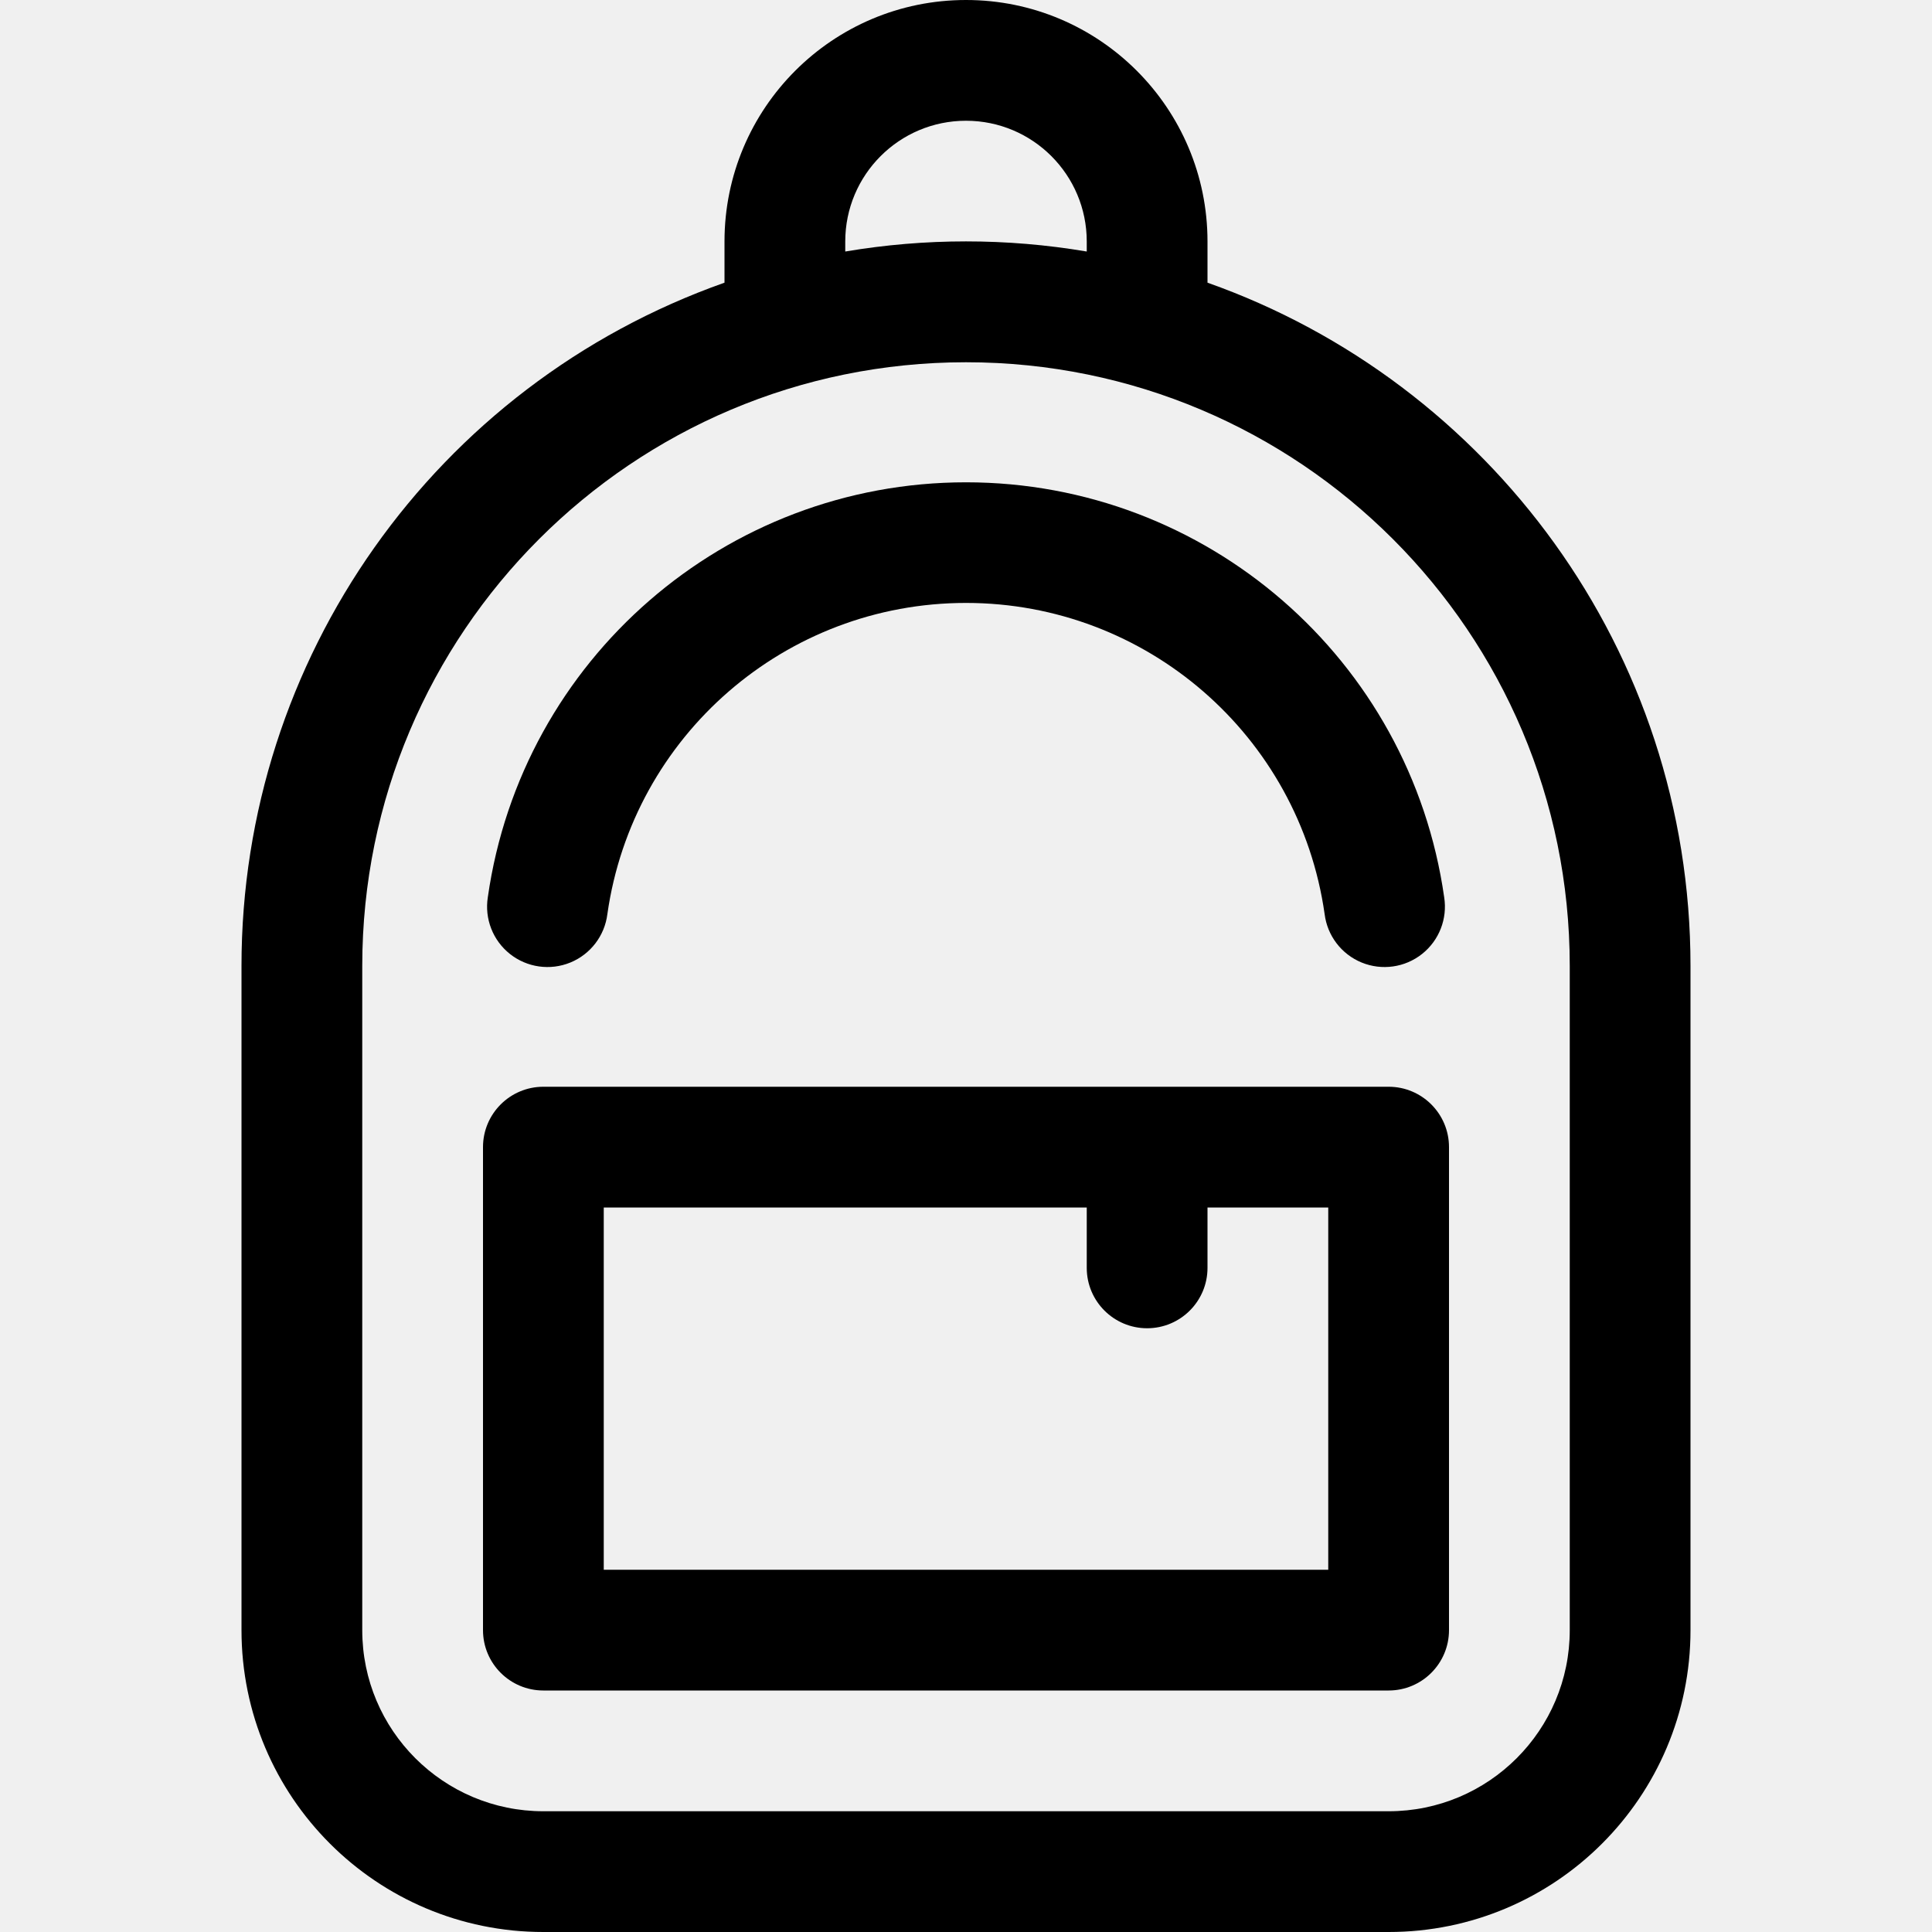
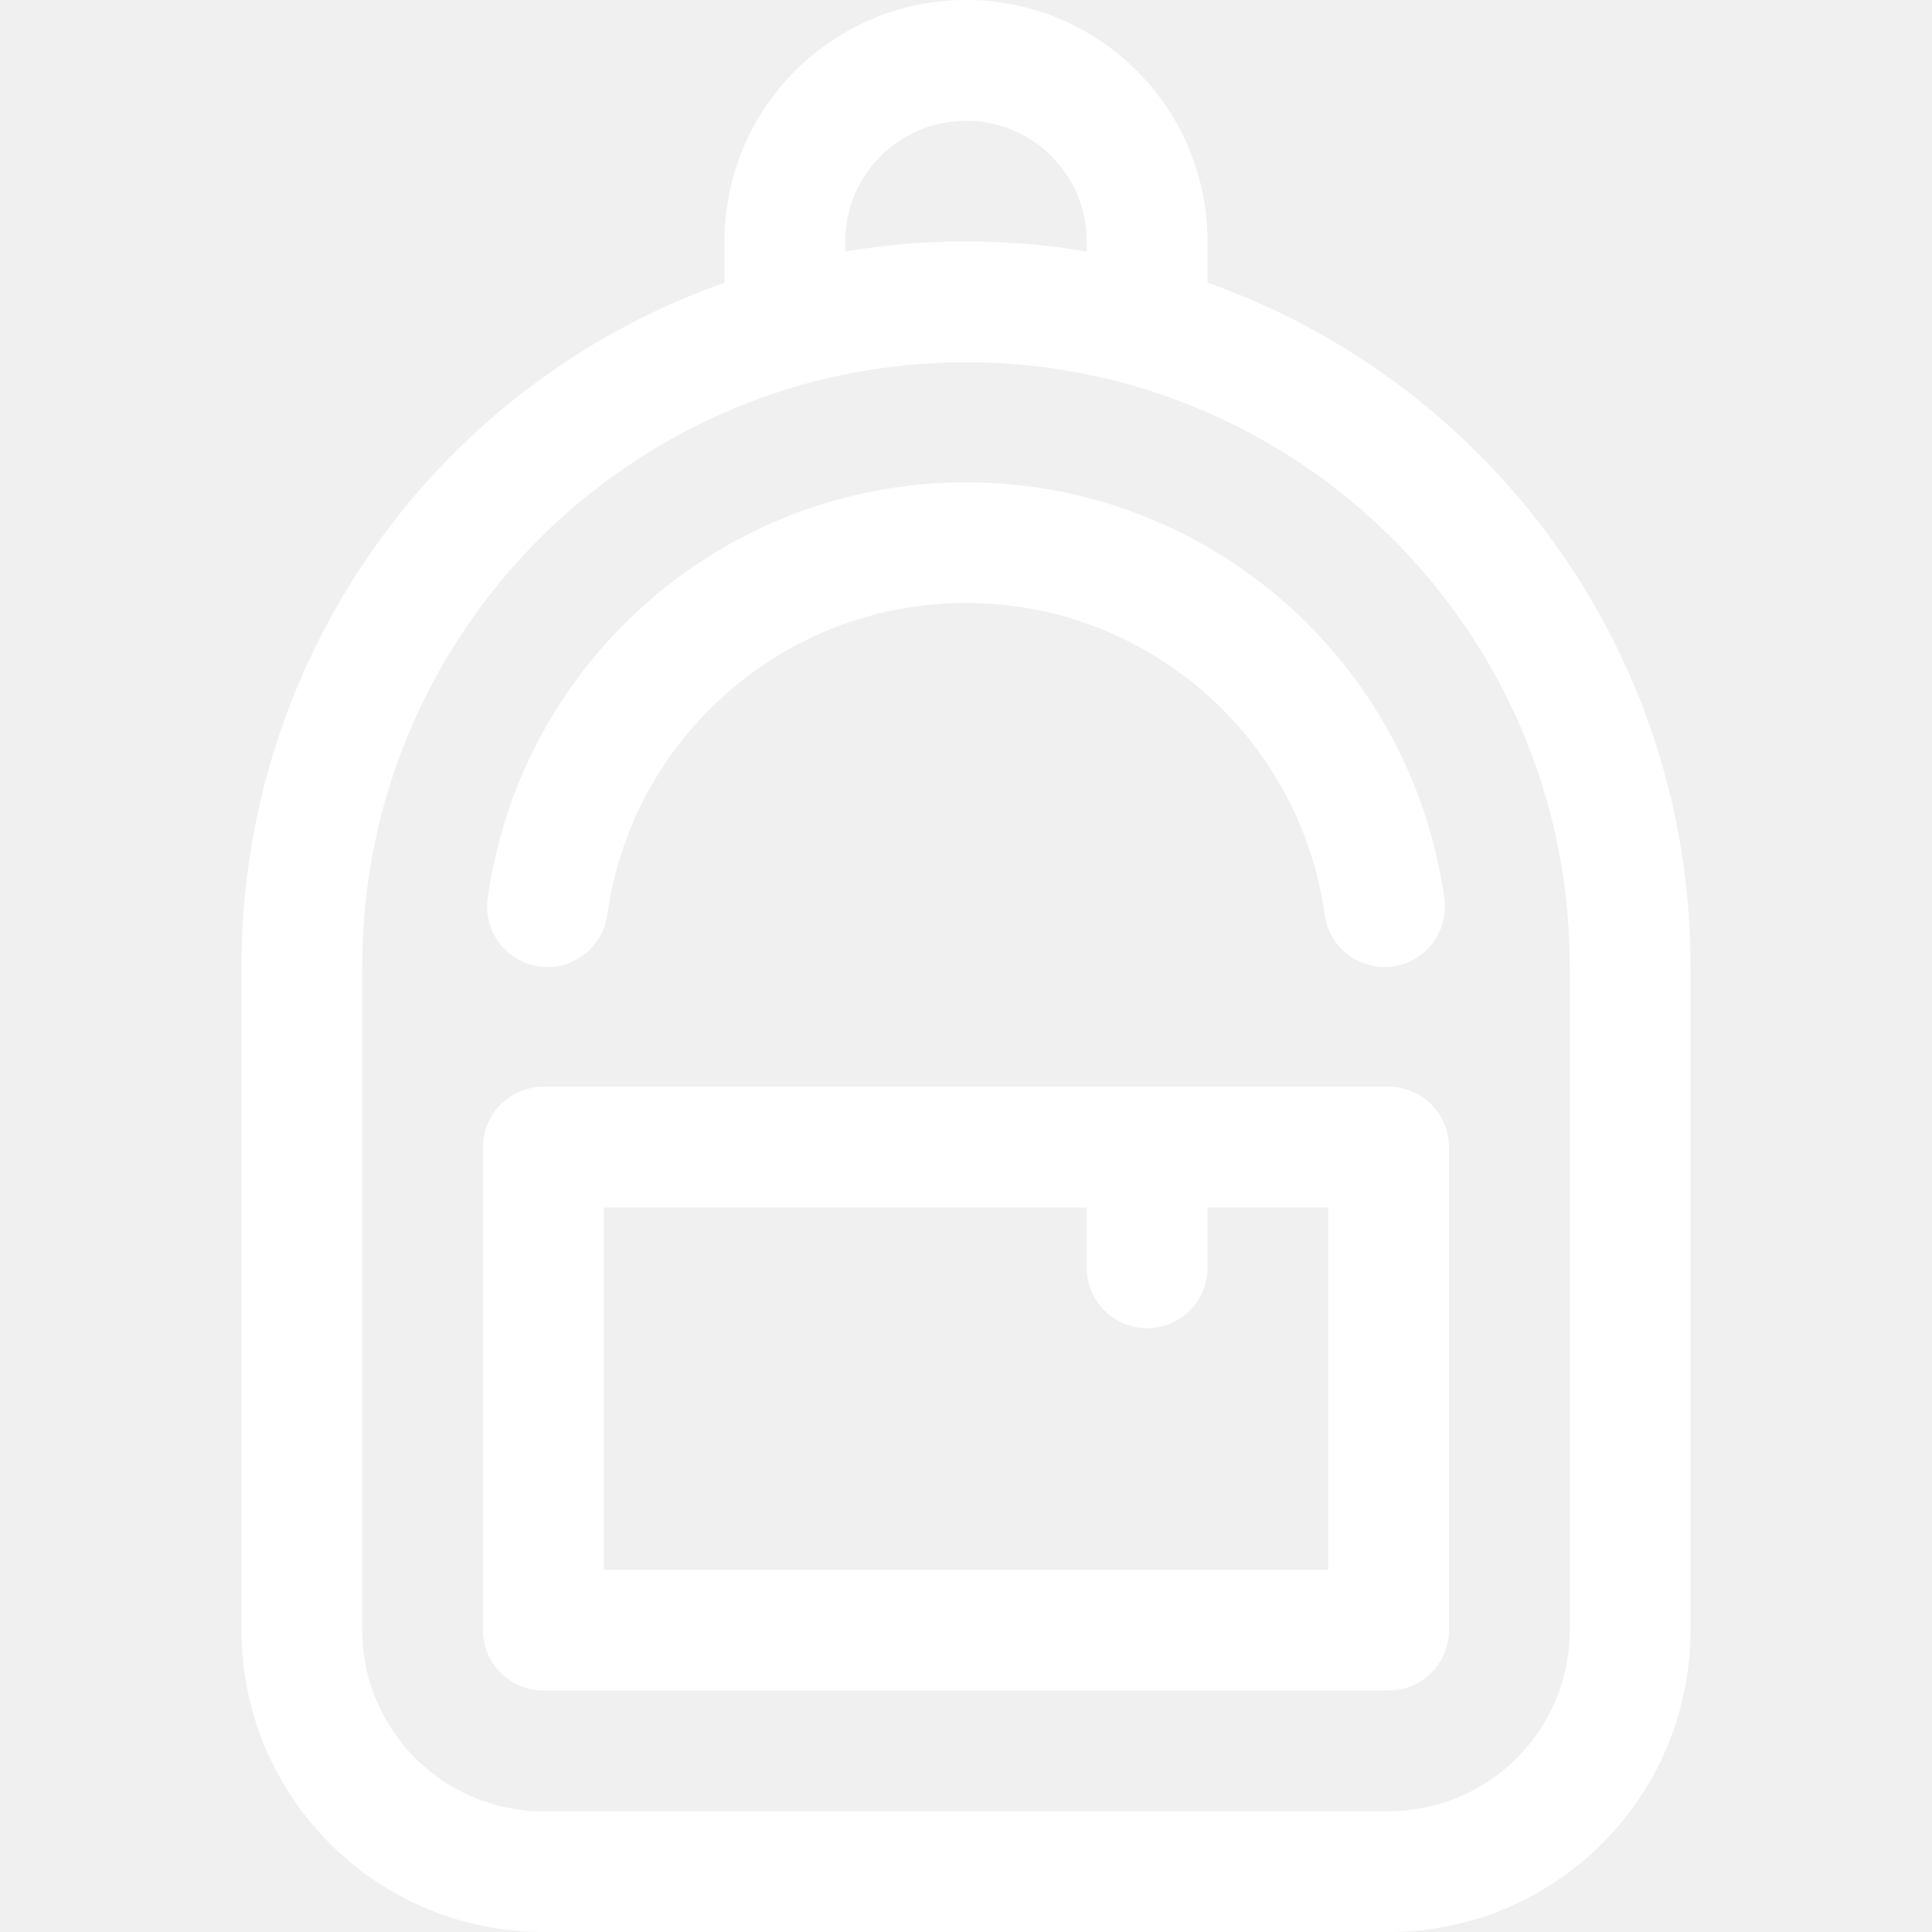
<svg xmlns="http://www.w3.org/2000/svg" width="24" height="24" fill="#fff" class="bi bi-backpack" viewBox="0 0 16 16">
-   <path d="M4.04 7.43a4 4 0 0 1 7.92 0 .5.5 0 1 1-.99.14 3 3 0 0 0-5.94 0 .5.5 0 1 1-.99-.14M4 9.5a.5.5 0 0 1 .5-.5h7a.5.5 0 0 1 .5.5v4a.5.5 0 0 1-.5.5h-7a.5.5 0 0 1-.5-.5zm1 .5v3h6v-3h-1v.5a.5.5 0 0 1-1 0V10z" fill="#000" />
-   <path d="M6 2.341V2a2 2 0 1 1 4 0v.341c2.33.824 4 3.047 4 5.659v5.5a2.5 2.5 0 0 1-2.5 2.5h-7A2.5 2.5 0 0 1 2 13.5V8a6 6 0 0 1 4-5.659M7 2v.083a6 6 0 0 1 2 0V2a1 1 0 0 0-2 0m1 1a5 5 0 0 0-5 5v5.5A1.5 1.5 0 0 0 4.5 15h7a1.5 1.5 0 0 0 1.5-1.5V8a5 5 0 0 0-5-5" fill="#000" />
+   <path d="M4.04 7.43a4 4 0 0 1 7.92 0 .5.5 0 1 1-.99.14 3 3 0 0 0-5.94 0 .5.5 0 1 1-.99-.14M4 9.5a.5.5 0 0 1 .5-.5h7a.5.5 0 0 1 .5.5v4a.5.5 0 0 1-.5.5h-7a.5.5 0 0 1-.5-.5zm1 .5v3h6v-3h-1v.5a.5.5 0 0 1-1 0V10z" fill="#fff" />
+   <path d="M6 2.341V2a2 2 0 1 1 4 0v.341c2.33.824 4 3.047 4 5.659v5.5a2.5 2.5 0 0 1-2.5 2.5h-7A2.5 2.5 0 0 1 2 13.5V8a6 6 0 0 1 4-5.659M7 2v.083a6 6 0 0 1 2 0V2a1 1 0 0 0-2 0m1 1a5 5 0 0 0-5 5v5.5A1.5 1.5 0 0 0 4.5 15h7a1.5 1.5 0 0 0 1.5-1.5V8a5 5 0 0 0-5-5" fill="#fff" />
</svg>
